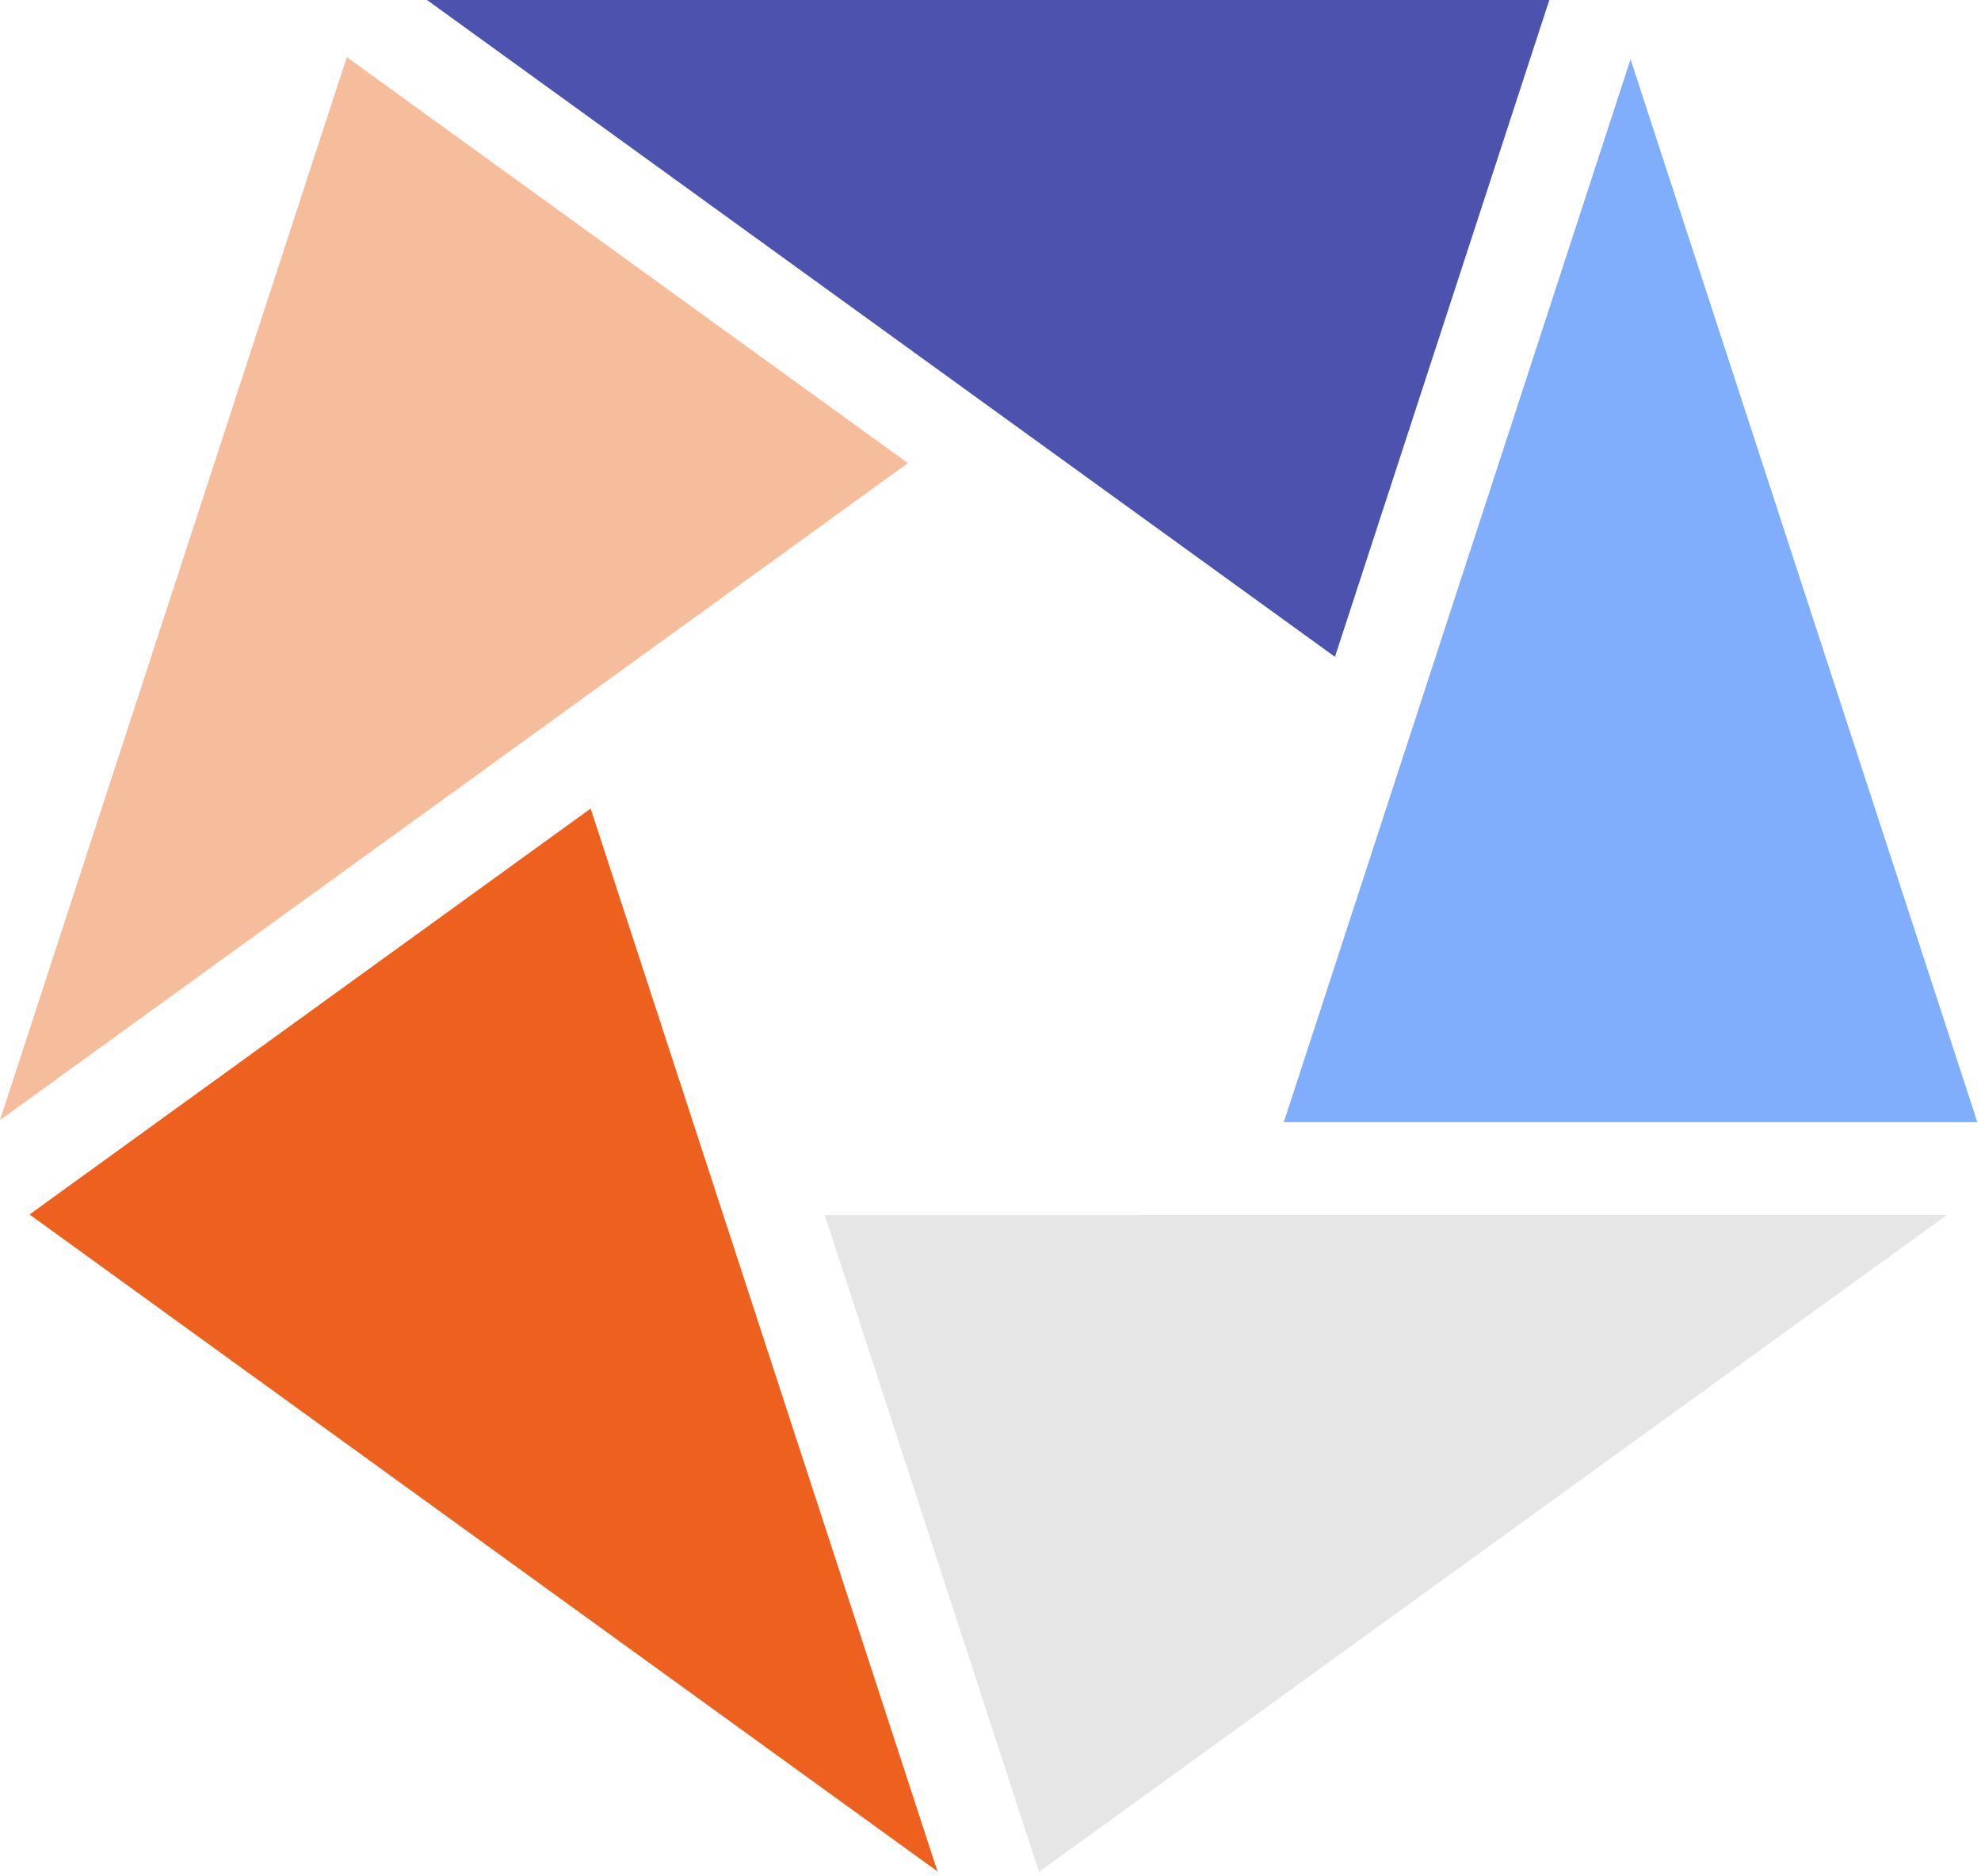
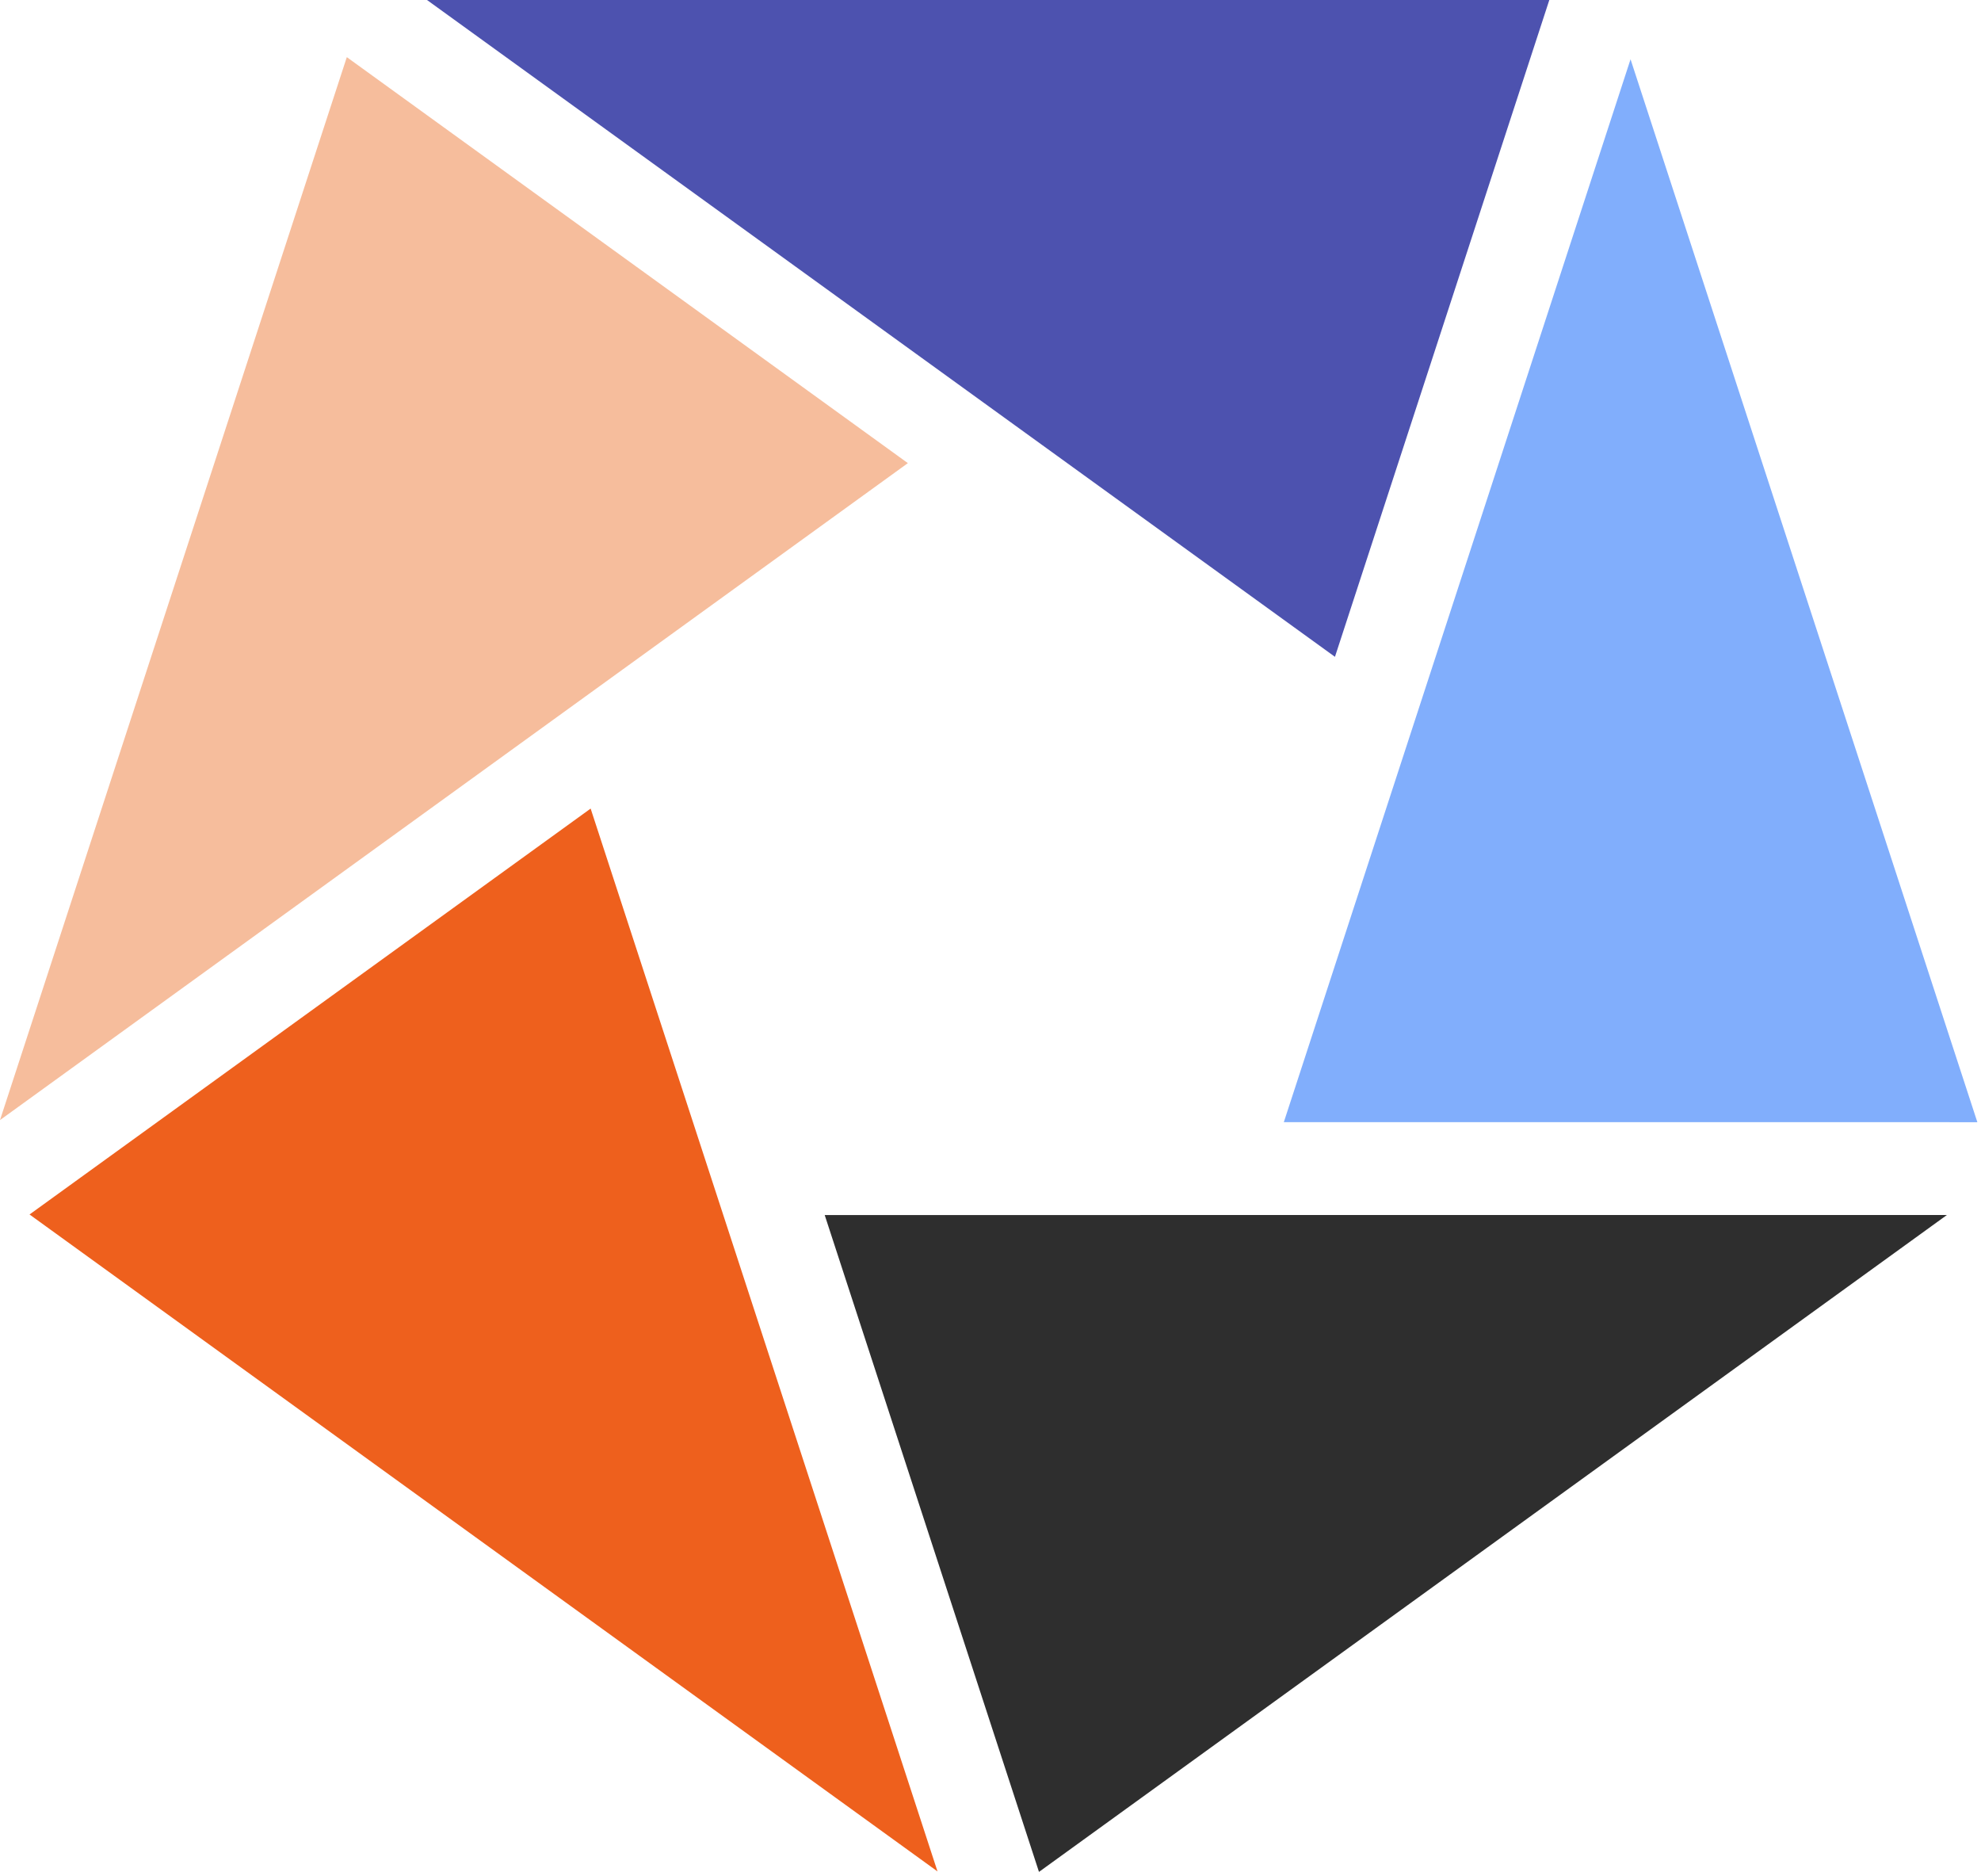
<svg xmlns="http://www.w3.org/2000/svg" width="299" height="283" viewBox="0 0 299 283">
  <g fill="none" fill-rule="evenodd">
    <polygon fill="#81AEFC" points="298.45 169.342 193.773 169.335 246.104 8.944" />
    <polygon fill="#4D52AF" points="233.844 0 201.49 99.116 64.451 0" />
    <polygon fill="#EE601D" points="4.458 183.269 89.148 122.016 141.5 282.401" />
    <polygon fill="#F6BD9C" points="52.346 8.624 137.027 69.889 0 169.023" />
-     <polygon fill="#E6E6E6" points="156.817 282.475 124.476 183.354 293.859 183.343" />
+     <polygon fill="#2E2E2E" points="156.817 282.475 124.476 183.354 293.859 183.343" />
  </g>
</svg>
